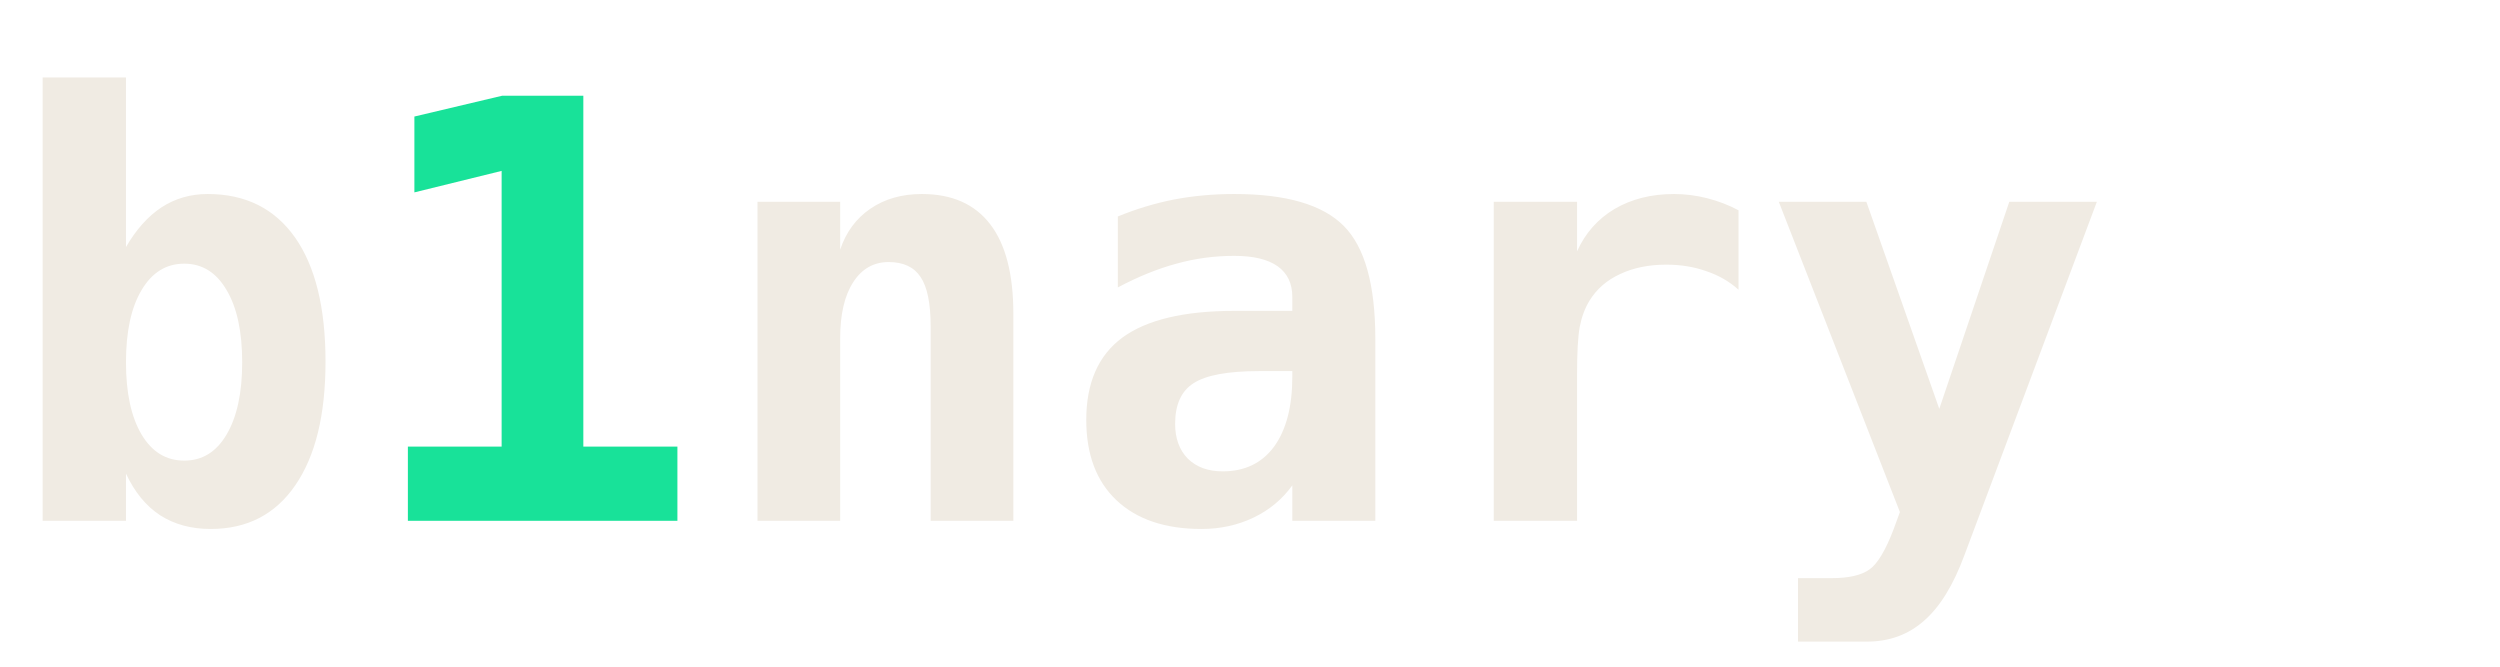
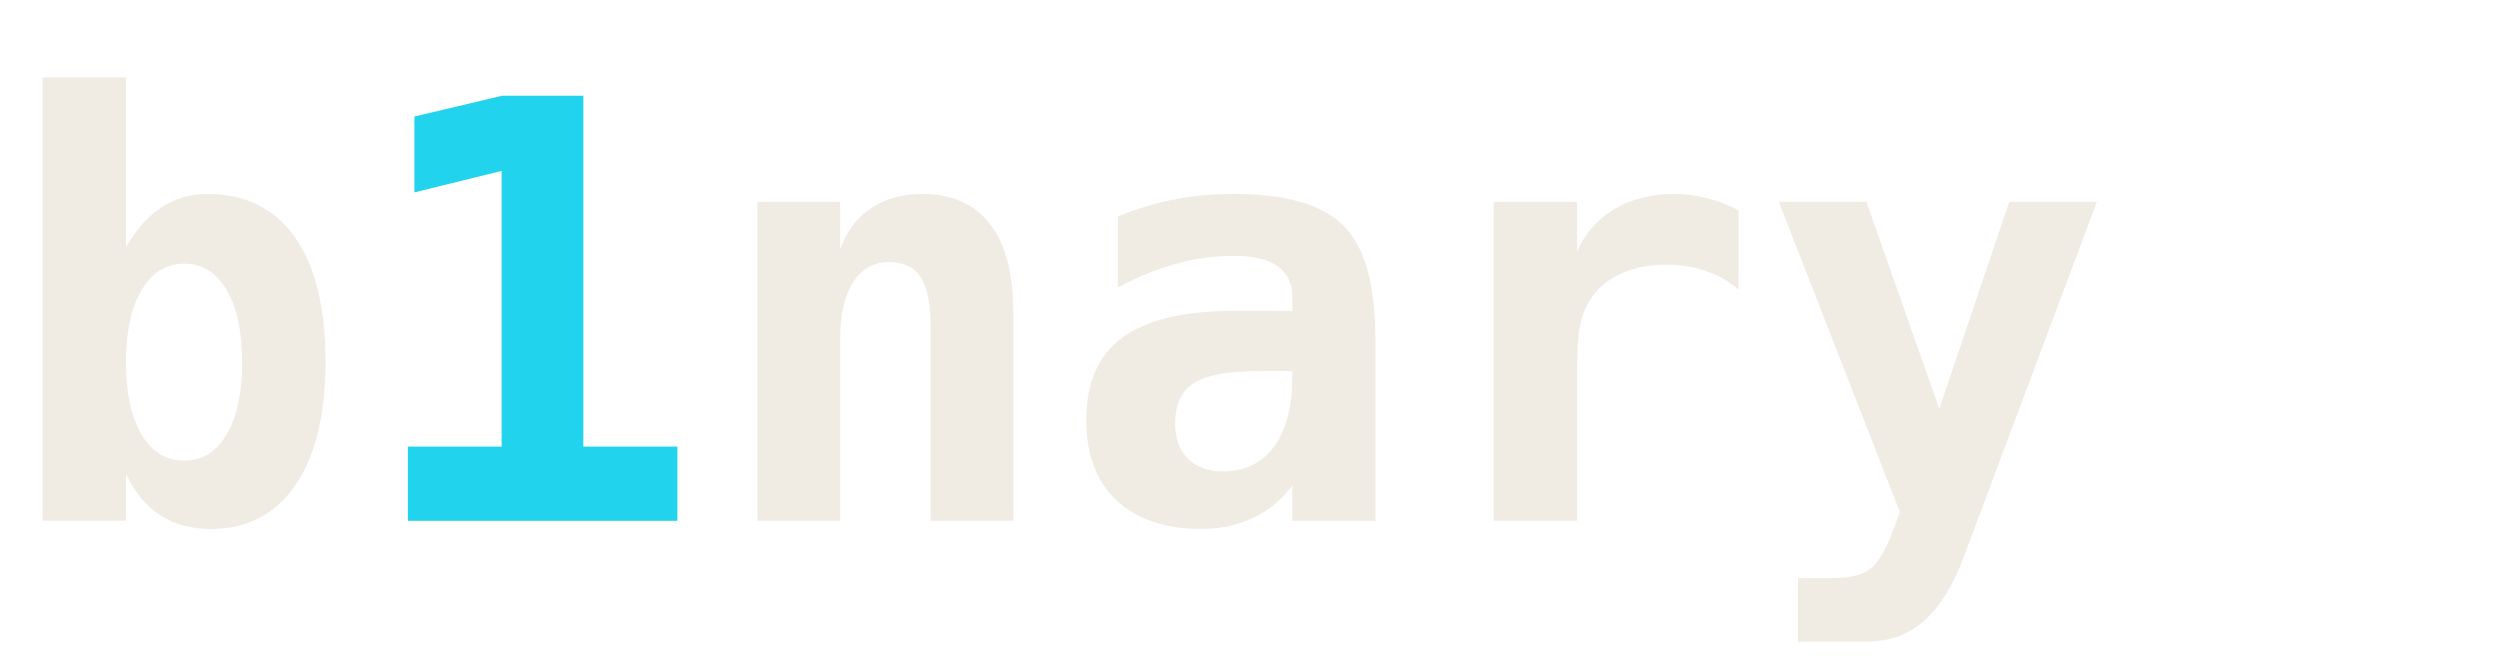
<svg xmlns="http://www.w3.org/2000/svg" viewBox="0 0 120 32">
  <text x="0" y="25" font-family="monospace" font-weight="bold" font-size="28" fill="#F0EBE3">b</text>
-   <text x="17" y="25" font-family="monospace" font-weight="bold" font-size="28" fill="#18E299">1</text>
+   <text x="17" y="25" font-family="monospace" font-weight="bold" font-size="28" fill="#22D3EE">1</text>
  <text x="34" y="25" font-family="monospace" font-weight="bold" font-size="28" fill="#F0EBE3">nary</text>
</svg>
